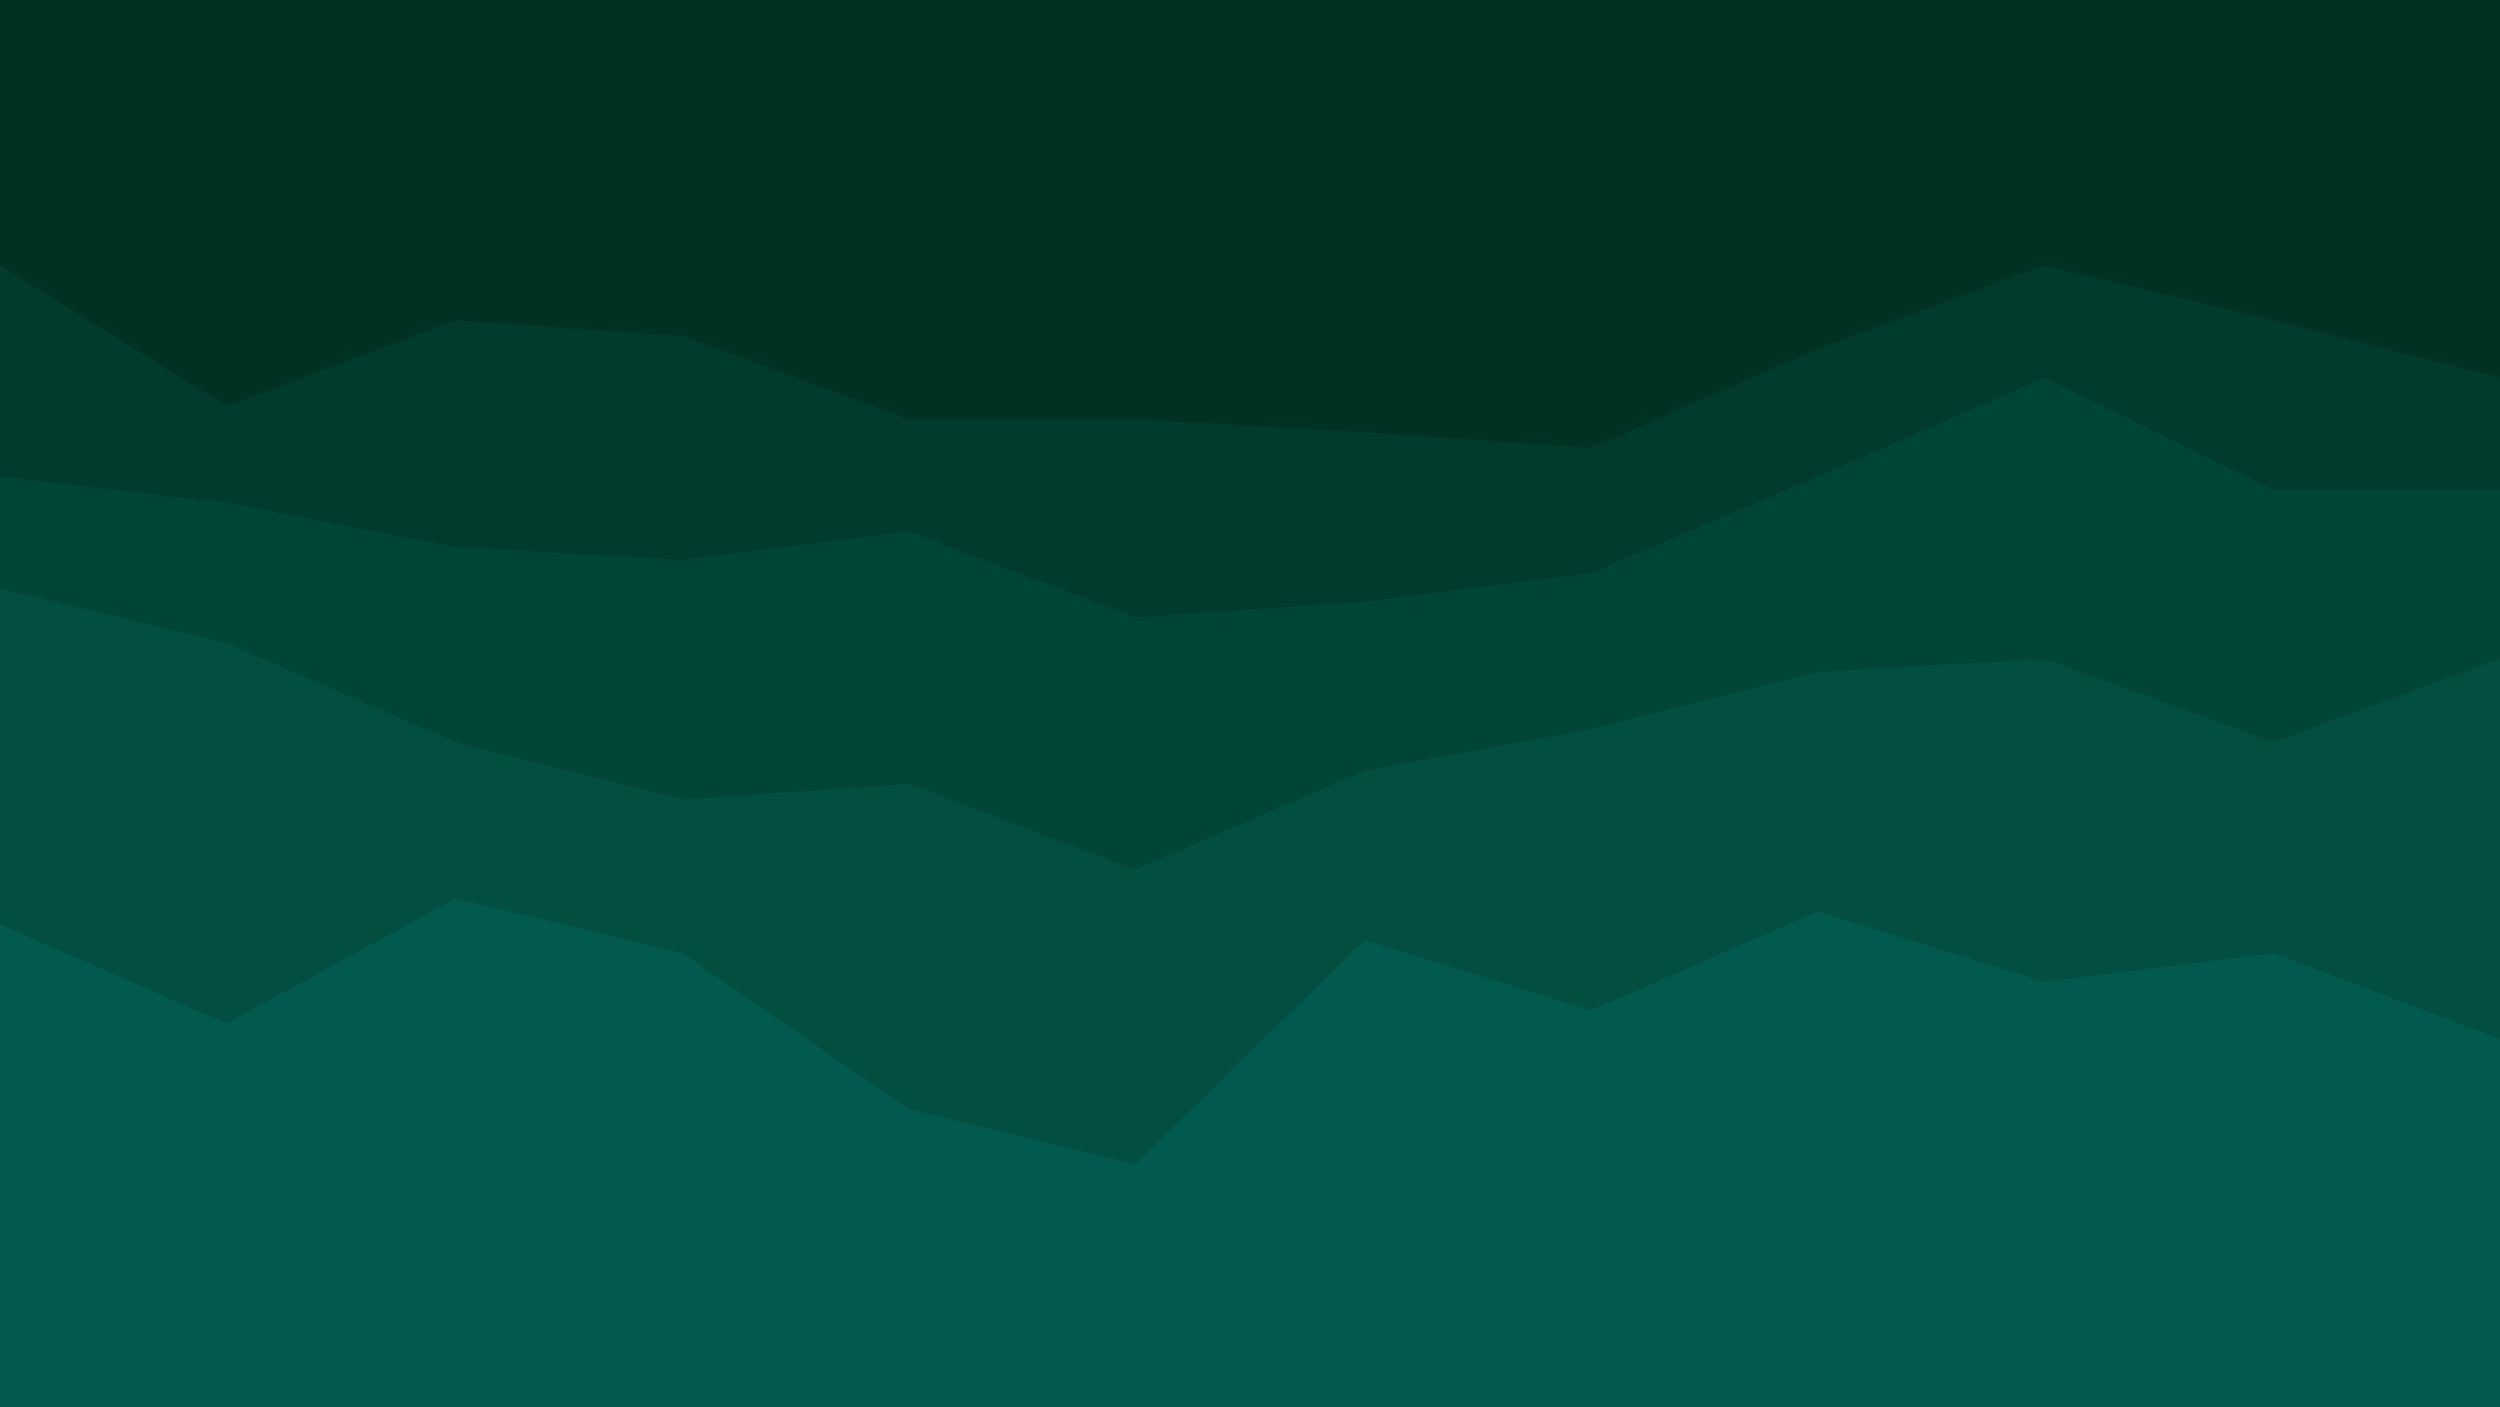
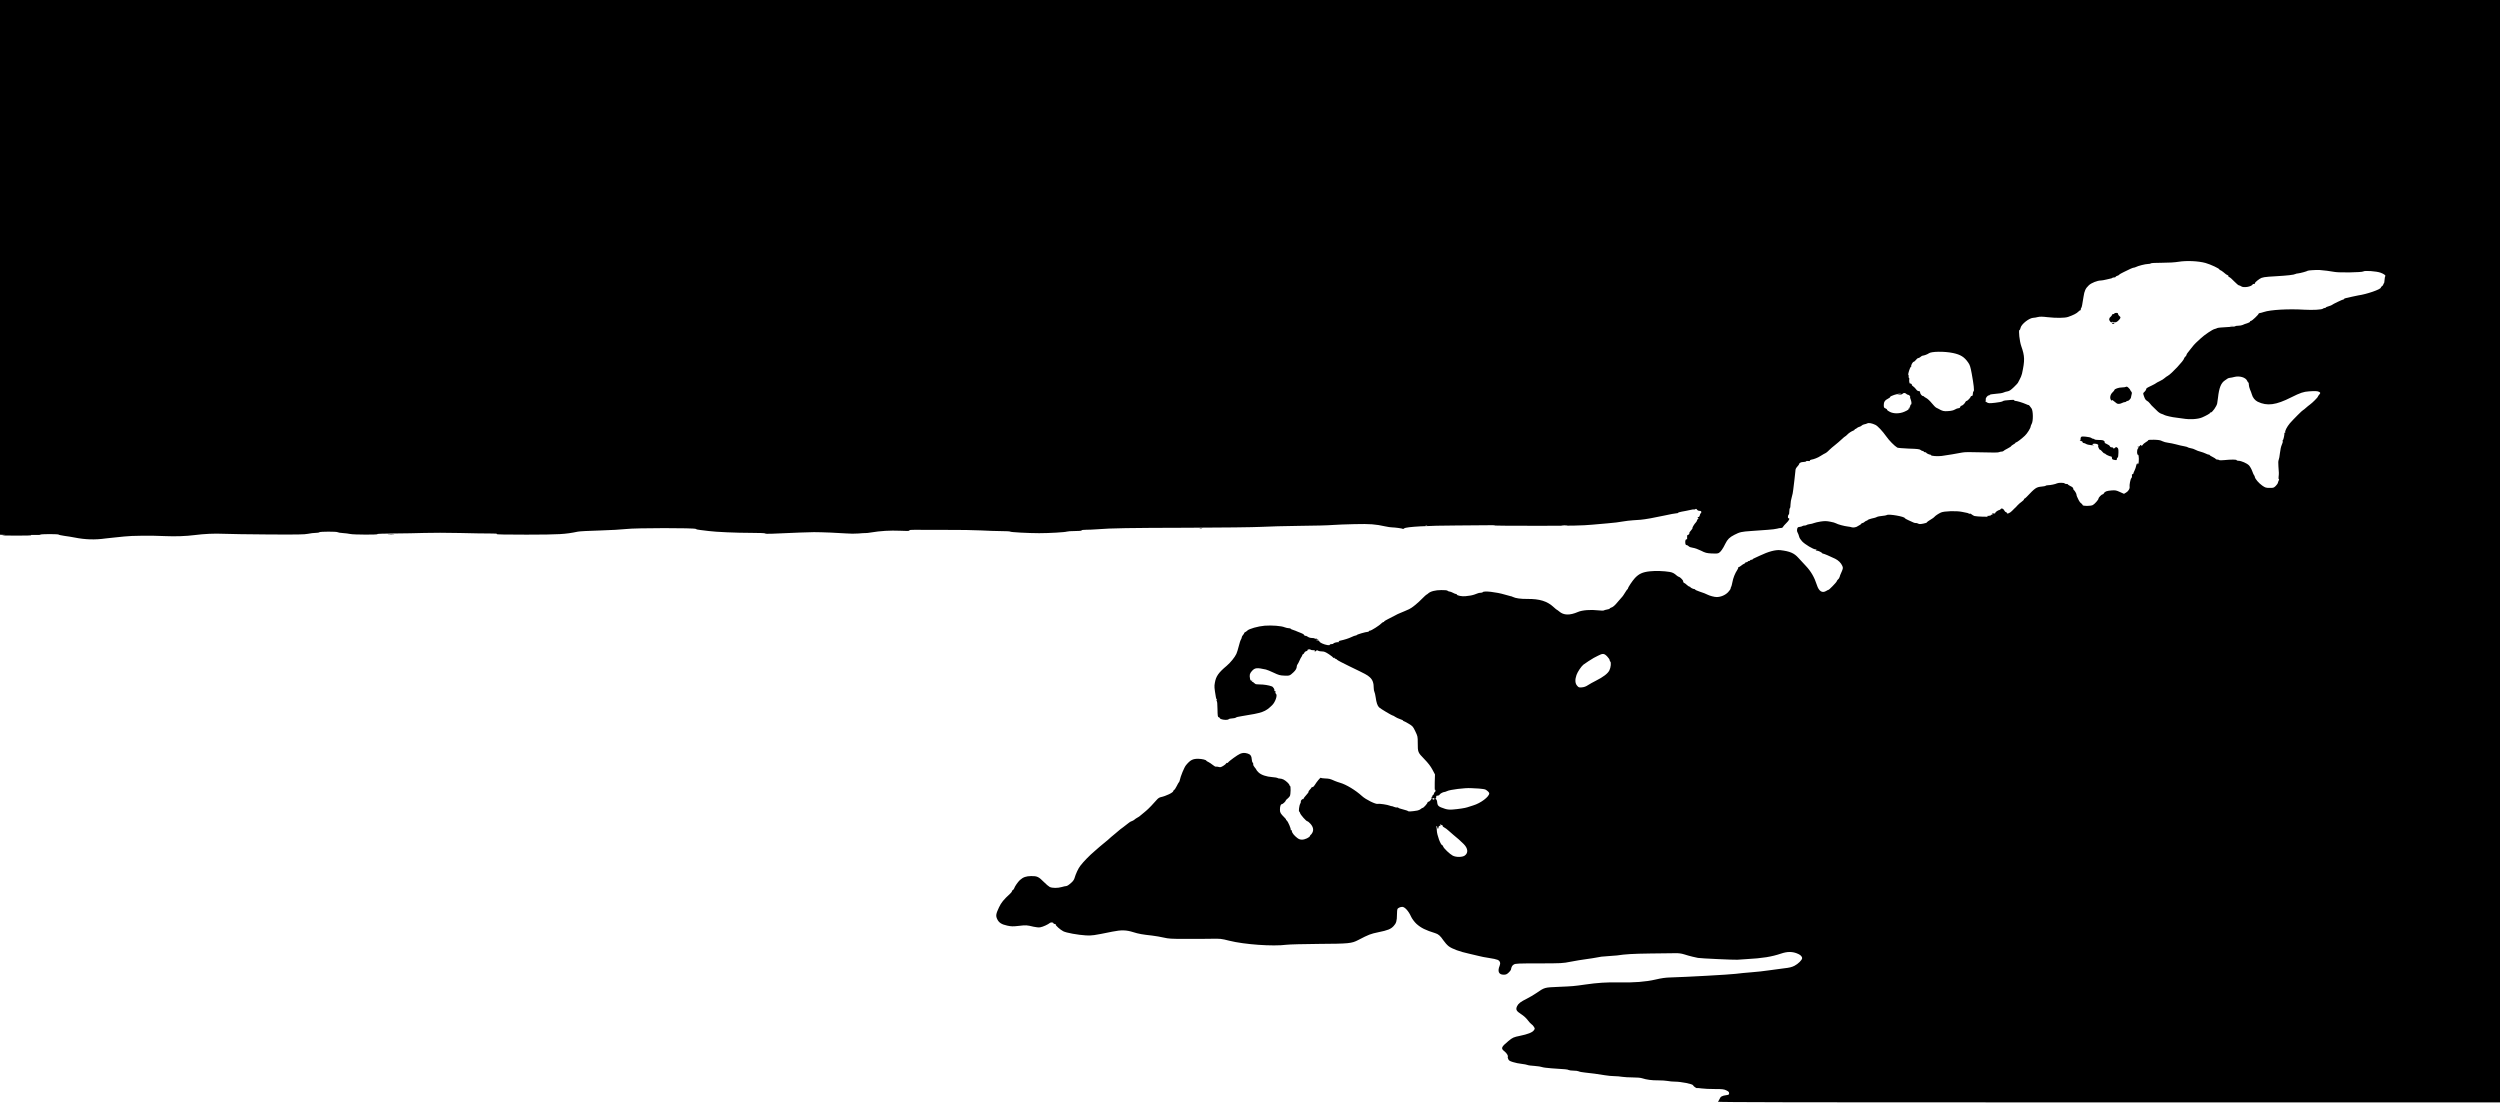
- <svg xmlns="http://www.w3.org/2000/svg" id="visual" viewBox="0 0 960 540" width="960" height="540" version="1.1">
-   <path d="M0 104L87 158L175 125L262 131L349 163L436 163L524 168L611 174L698 136L785 104L873 125L960 147L960 0L873 0L785 0L698 0L611 0L524 0L436 0L349 0L262 0L175 0L87 0L0 0Z" fill="#003223" />
-   <path d="M0 185L87 195L175 212L262 217L349 206L436 239L524 233L611 222L698 185L785 147L873 190L960 190L960 145L873 123L785 102L698 134L611 172L524 166L436 161L349 161L262 129L175 123L87 156L0 102Z" fill="#013b2d" />
-   <path d="M0 228L87 249L175 287L262 309L349 303L436 336L524 298L611 282L698 260L785 255L873 287L960 255L960 188L873 188L785 145L698 183L611 220L524 231L436 237L349 204L262 215L175 210L87 193L0 183Z" fill="#014537" />
-   <path d="M0 357L87 395L175 347L262 368L349 428L436 449L524 363L611 390L698 352L785 379L873 368L960 401L960 253L873 285L785 253L698 258L611 280L524 296L436 334L349 301L262 307L175 285L87 247L0 226Z" fill="#024f42" />
-   <path d="M0 541L87 541L175 541L262 541L349 541L436 541L524 541L611 541L698 541L785 541L873 541L960 541L960 399L873 366L785 377L698 350L611 388L524 361L436 447L349 426L262 366L175 345L87 393L0 355Z" fill="#02594e" />
+ <svg xmlns="http://www.w3.org/2000/svg" version="1.0" width="4091pt" height="1804pt" viewBox="0 0 4091 1804" preserveAspectRatio="xMidYMid meet">
+   <g transform="translate(0,1804) scale(0.1,-0.1)" fill="#000000" stroke="none">
+     <path d="M0 13665 l0 -4375 43 -2 42 -1 -45 -6 c-25 -3 79 -6 230 -6 151 0 259 3 240 7 -20 4 5 6 58 4 50 -2 92 0 92 5 0 5 68 9 150 9 83 0 150 -4 150 -8 0 -4 42 -14 93 -21 50 -6 126 -19 167 -27 176 -35 335 -40 510 -15 41 5 104 12 140 15 36 3 110 10 165 17 121 14 437 17 675 6 153 -7 339 -1 475 17 153 20 329 28 470 21 88 -4 420 -9 738 -11 482 -3 590 -1 648 11 39 8 94 15 124 15 30 0 57 5 60 10 8 13 287 13 300 1 6 -5 44 -12 85 -14 41 -3 95 -9 120 -15 52 -13 476 -14 445 -2 -11 5 111 9 270 10 160 1 385 5 500 9 116 4 377 4 580 -1 204 -5 426 -9 495 -8 88 0 121 -2 110 -10 -10 -6 144 -9 487 -9 540 1 632 6 838 49 28 6 190 15 360 19 171 5 364 16 430 24 150 19 1131 20 1143 1 4 -6 36 -14 72 -17 36 -4 99 -11 140 -17 111 -15 445 -30 698 -30 131 0 222 -4 222 -9 0 -6 44 -8 108 -5 375 17 627 26 692 26 126 0 416 -12 527 -21 59 -5 146 -6 201 -1 53 5 106 8 117 7 11 -1 52 3 90 10 147 25 315 35 470 28 117 -6 155 -5 155 4 0 9 25 12 83 11 45 -1 269 -1 497 -1 228 1 497 -3 596 -9 100 -6 247 -10 328 -11 80 0 146 -4 146 -8 0 -10 300 -26 475 -26 166 0 423 15 453 26 13 5 73 9 133 9 71 0 109 4 109 11 0 6 27 10 73 10 39 0 122 3 182 8 218 18 526 23 1485 25 579 2 1062 8 1190 14 118 7 406 14 640 17 234 2 475 8 535 14 61 5 223 11 360 14 257 6 342 -1 505 -37 40 -9 90 -16 110 -16 42 0 171 -17 178 -25 3 -3 12 1 21 9 30 26 390 46 851 47 184 1 407 3 495 4 88 2 147 0 131 -3 -16 -4 292 -7 685 -6 610 0 743 3 914 18 110 10 223 20 250 22 71 4 222 23 275 34 25 5 88 12 140 16 52 3 111 7 130 9 69 6 228 34 387 69 90 20 176 36 193 36 16 0 30 4 30 8 0 5 28 14 63 20 34 5 91 17 127 25 35 9 68 13 73 10 4 -2 14 0 21 6 9 7 16 5 26 -9 8 -12 26 -20 42 -20 21 0 28 -5 28 -20 0 -11 -4 -20 -9 -20 -5 0 -11 -13 -15 -30 -3 -18 -12 -30 -21 -30 -18 0 -21 -20 -2 -20 6 0 4 -5 -5 -11 -10 -5 -18 -17 -18 -24 0 -8 -8 -23 -18 -33 -25 -25 -63 -88 -56 -94 3 -3 -9 -20 -25 -39 -17 -18 -28 -35 -26 -39 6 -10 -13 -35 -27 -35 -9 0 -12 -12 -10 -39 3 -24 0 -36 -6 -32 -16 10 -28 -20 -24 -59 3 -25 9 -35 22 -35 9 0 25 -9 34 -19 10 -11 37 -21 69 -25 30 -4 86 -24 132 -47 71 -36 90 -41 173 -46 68 -4 99 -2 118 8 29 15 68 69 107 151 36 73 68 105 148 146 90 46 116 52 279 63 80 6 199 14 265 19 66 4 136 13 155 19 19 6 47 11 63 11 17 0 30 7 34 18 4 9 28 37 55 63 46 44 62 79 35 79 -9 0 -12 10 -9 30 2 17 8 30 13 30 5 0 9 22 9 49 0 28 5 53 10 56 6 3 10 31 10 61 0 30 9 83 20 117 11 34 22 91 25 127 3 36 12 110 20 165 7 55 14 117 15 138 0 28 8 46 30 70 16 18 30 36 30 40 0 20 32 37 69 37 22 0 43 5 47 11 3 6 19 9 35 5 20 -4 28 -2 26 7 -1 6 9 13 23 15 39 5 112 34 145 57 17 12 44 28 60 36 39 18 51 27 92 68 19 19 60 54 91 78 31 24 79 66 108 93 29 28 56 50 60 50 3 0 18 12 32 27 24 26 68 55 105 69 9 3 17 10 17 15 0 5 5 9 11 9 6 0 17 7 25 15 9 8 27 18 42 21 15 4 32 13 38 21 7 8 25 16 40 19 16 2 39 10 51 16 24 12 77 2 133 -25 36 -17 115 -101 176 -187 47 -68 136 -158 182 -185 9 -5 95 -12 189 -16 142 -4 176 -9 191 -22 10 -9 26 -17 35 -17 9 0 17 -4 17 -10 0 -5 9 -10 20 -10 11 0 20 -3 20 -7 0 -9 49 -33 67 -33 7 0 13 -4 13 -9 0 -13 109 -21 175 -12 86 12 260 40 330 55 45 9 125 10 323 4 174 -5 269 -5 282 2 10 5 30 10 44 10 14 0 28 5 31 10 4 6 33 24 66 40 32 17 59 34 59 39 0 4 16 16 35 27 19 10 35 22 35 26 0 5 4 8 10 8 13 0 94 61 145 110 39 36 95 127 95 152 0 7 8 27 17 43 26 46 24 209 -2 250 -20 31 -48 63 -49 56 -1 -2 -21 6 -46 17 -51 23 -149 52 -173 52 -10 0 -17 5 -17 11 0 6 -20 8 -57 4 -32 -4 -72 -7 -89 -8 -17 -1 -38 -8 -46 -15 -8 -6 -63 -17 -121 -23 -101 -11 -108 -10 -139 10 -18 11 -27 21 -20 21 9 0 11 7 7 21 -7 22 27 69 51 69 7 0 14 4 16 10 2 5 46 12 98 16 52 3 108 12 124 20 17 8 47 17 68 20 29 5 54 22 103 69 36 35 65 66 65 69 0 3 13 27 28 53 16 27 34 71 40 98 48 219 46 286 -12 451 -28 77 -48 264 -29 264 6 0 14 15 17 34 12 62 145 166 214 166 13 0 44 5 69 12 35 8 72 8 157 -2 144 -16 284 -15 339 4 84 29 143 59 168 87 15 15 30 25 33 22 3 -4 6 3 6 15 0 11 4 23 9 26 7 5 17 57 36 181 14 96 33 136 87 187 40 38 140 78 197 78 14 0 55 7 91 16 36 9 70 17 77 18 7 1 16 5 19 9 4 4 18 7 31 7 12 0 23 4 23 10 0 5 11 12 25 16 14 3 29 12 33 18 4 7 39 27 77 45 39 18 87 41 108 52 22 10 45 19 53 19 8 0 22 4 32 9 37 20 160 51 199 51 23 0 45 5 48 10 4 6 75 10 181 10 113 0 208 6 272 16 132 22 324 13 442 -19 86 -24 230 -92 230 -108 0 -5 5 -9 11 -9 6 0 28 -14 48 -30 51 -43 54 -45 74 -53 10 -4 16 -11 12 -16 -3 -5 4 -13 16 -16 12 -4 48 -36 81 -71 34 -35 68 -64 77 -64 9 0 25 -7 35 -15 38 -29 167 -8 189 31 4 7 15 10 24 7 10 -4 14 -2 10 4 -7 10 25 42 79 79 40 27 73 33 274 44 178 10 291 23 312 36 7 5 27 9 43 10 35 3 145 33 160 44 9 6 132 14 190 12 53 -3 197 -21 250 -32 70 -14 448 -8 468 8 22 18 215 4 282 -20 57 -21 91 -47 77 -58 -4 -3 -9 -30 -11 -60 -1 -30 -7 -56 -12 -58 -5 -2 -9 -10 -9 -18 0 -7 -9 -19 -20 -26 -11 -7 -20 -18 -20 -24 0 -29 -232 -109 -370 -128 -19 -3 -64 -12 -100 -21 -36 -9 -80 -19 -97 -22 -18 -3 -33 -9 -33 -14 0 -5 -5 -9 -12 -9 -14 0 -181 -80 -188 -90 -3 -4 -26 -13 -52 -21 -27 -7 -48 -17 -48 -21 0 -4 -8 -8 -18 -8 -10 0 -22 -4 -28 -10 -18 -18 -163 -26 -307 -18 -255 16 -555 -1 -660 -37 -27 -9 -57 -17 -68 -18 -10 -1 -19 -5 -19 -10 0 -15 -107 -117 -123 -117 -9 0 -17 -6 -17 -13 0 -7 -21 -19 -47 -27 -26 -7 -59 -19 -73 -27 -14 -7 -46 -13 -72 -13 -25 0 -48 -4 -50 -9 -1 -4 -64 -11 -139 -14 -75 -3 -145 -10 -155 -15 -10 -6 -30 -13 -44 -16 -36 -8 -167 -96 -227 -153 -28 -28 -64 -61 -80 -74 -15 -13 -48 -51 -73 -84 -25 -33 -53 -69 -62 -79 -10 -11 -18 -26 -18 -33 0 -7 -9 -21 -20 -30 -11 -10 -20 -23 -20 -29 0 -31 -210 -255 -266 -284 -16 -8 -39 -25 -52 -37 -12 -13 -48 -35 -80 -50 -31 -14 -59 -30 -62 -34 -3 -4 -32 -20 -65 -36 -88 -42 -95 -46 -95 -63 0 -8 -12 -26 -25 -39 -30 -28 -29 -23 -7 -86 12 -34 26 -54 44 -63 15 -7 37 -27 50 -45 12 -18 36 -43 52 -57 16 -14 45 -42 64 -62 19 -21 51 -43 71 -49 20 -6 41 -15 46 -19 16 -11 136 -39 195 -44 30 -3 80 -10 110 -15 112 -19 244 -12 315 18 63 27 133 66 129 73 -3 4 3 8 13 8 24 0 96 101 105 148 4 20 10 62 13 92 18 165 50 245 116 287 19 13 39 26 44 30 6 5 24 9 40 11 17 2 46 7 65 13 86 23 187 -6 212 -61 7 -17 16 -30 20 -30 5 0 8 -16 8 -35 0 -19 9 -54 19 -78 11 -23 24 -59 30 -80 13 -52 52 -100 96 -121 155 -74 299 -55 551 73 146 73 198 91 289 97 105 7 138 5 163 -8 27 -14 27 -19 2 -48 -11 -13 -20 -26 -20 -30 0 -12 -91 -103 -128 -129 -19 -13 -50 -39 -70 -57 -21 -19 -40 -34 -43 -34 -10 0 -159 -150 -217 -216 -49 -58 -88 -135 -75 -148 4 -3 1 -6 -5 -6 -7 0 -11 -3 -10 -7 4 -20 -16 -113 -24 -113 -5 0 -7 -8 -4 -18 4 -10 -3 -37 -15 -61 -12 -25 -24 -80 -30 -134 -5 -51 -15 -102 -21 -114 -7 -14 -8 -51 -4 -105 9 -101 9 -122 3 -170 -3 -21 -1 -38 4 -38 6 0 5 -9 -1 -21 -6 -11 -13 -29 -15 -41 -2 -11 -19 -34 -37 -52 -30 -29 -38 -31 -99 -30 -59 0 -71 4 -120 38 -57 40 -115 108 -121 141 -1 11 -7 23 -11 26 -5 3 -19 34 -31 68 -12 34 -36 76 -53 95 -34 35 -127 76 -174 76 -16 0 -29 5 -29 10 0 12 -93 12 -200 1 -41 -5 -79 -4 -84 0 -6 5 -20 9 -33 9 -13 0 -23 4 -23 8 0 4 -22 19 -50 33 -27 13 -50 27 -50 32 0 4 -7 7 -15 7 -9 0 -32 8 -53 19 -20 10 -58 23 -84 30 -26 6 -64 20 -83 31 -19 11 -54 23 -78 26 -23 4 -44 11 -47 15 -3 4 -30 12 -60 17 -30 5 -89 18 -130 30 -41 11 -100 23 -132 27 -31 3 -73 15 -95 26 -29 16 -60 21 -135 23 -58 1 -96 -2 -95 -8 1 -5 -15 -19 -36 -30 -20 -12 -45 -32 -53 -45 -13 -18 -18 -20 -25 -10 -8 11 -11 11 -20 -3 -5 -10 -20 -19 -32 -19 -18 -1 -19 -2 -4 -6 17 -4 17 -6 2 -23 -20 -22 -18 -107 2 -102 16 3 18 -125 3 -148 -8 -13 -10 -13 -10 0 0 25 -20 -4 -25 -36 -2 -16 -13 -48 -24 -71 -12 -23 -21 -47 -21 -53 0 -5 -6 -10 -14 -10 -9 0 -12 -8 -9 -25 3 -14 -1 -31 -10 -40 -15 -14 -34 -114 -28 -144 5 -27 -22 -71 -57 -91 l-35 -21 -67 30 c-59 27 -74 30 -132 26 -80 -6 -113 -17 -128 -45 -6 -11 -16 -20 -23 -20 -17 0 -67 -52 -67 -69 0 -18 -64 -91 -94 -106 -34 -18 -166 -18 -166 0 0 7 -11 20 -24 29 -14 9 -32 33 -41 53 -9 21 -21 46 -26 55 -5 10 -9 25 -9 33 0 16 -28 65 -43 76 -5 3 -9 10 -9 15 -1 22 -12 33 -48 50 -22 11 -40 22 -40 27 0 4 -11 7 -24 7 -14 0 -28 4 -31 10 -8 12 -99 13 -123 1 -27 -14 -109 -31 -147 -31 -18 0 -36 -4 -39 -9 -3 -4 -32 -11 -64 -13 -90 -9 -106 -19 -248 -169 -15 -16 -31 -29 -36 -29 -4 0 -8 -6 -8 -12 0 -7 -17 -24 -37 -38 -21 -14 -51 -41 -68 -59 -16 -19 -38 -42 -49 -50 -10 -9 -30 -28 -43 -43 -32 -34 -83 -54 -83 -32 0 7 -7 14 -14 14 -8 0 -21 12 -28 27 -14 30 -46 42 -59 22 -4 -7 -14 -14 -22 -15 -23 -3 -67 -35 -67 -49 0 -8 -9 -10 -27 -7 -21 4 -25 2 -20 -11 4 -11 2 -14 -9 -10 -7 3 -14 0 -14 -6 0 -6 -17 -11 -37 -12 -35 -1 -36 -2 -13 -10 30 -10 -183 -3 -220 7 -13 4 -33 16 -44 25 -10 10 -23 16 -28 13 -4 -3 -14 -2 -20 2 -7 5 -19 9 -28 11 -8 1 -46 9 -84 17 -92 19 -293 13 -345 -11 -42 -20 -92 -53 -106 -71 -6 -7 -20 -18 -31 -25 -58 -35 -94 -60 -94 -67 0 -4 -27 -13 -60 -19 -47 -9 -64 -9 -82 1 -13 7 -29 11 -37 9 -8 -1 -24 2 -35 7 -12 6 -49 23 -84 38 -34 15 -62 31 -62 35 0 26 -266 72 -293 51 -7 -5 -43 -12 -81 -15 -37 -4 -73 -10 -80 -15 -6 -5 -24 -12 -41 -16 -66 -14 -115 -31 -115 -38 0 -4 -6 -8 -13 -8 -7 0 -23 -9 -35 -20 -12 -11 -28 -20 -37 -20 -8 0 -15 -4 -15 -8 0 -5 -12 -15 -27 -23 -16 -8 -30 -16 -33 -19 -16 -16 -74 -28 -96 -19 -14 5 -44 11 -67 13 -57 6 -167 36 -192 52 -12 8 -54 20 -95 27 -61 12 -90 12 -155 3 -44 -7 -93 -18 -110 -25 -16 -7 -49 -16 -73 -18 -23 -3 -45 -10 -48 -14 -3 -5 -18 -9 -33 -9 -15 0 -31 -4 -37 -9 -5 -5 -24 -11 -43 -13 -28 -2 -36 -8 -42 -32 -4 -15 -4 -36 0 -45 16 -30 29 -66 35 -91 3 -14 24 -45 46 -69 46 -49 182 -131 220 -131 20 0 22 -2 10 -10 -12 -8 -10 -10 8 -10 24 0 84 -29 90 -42 2 -5 9 -8 16 -8 13 0 109 -41 196 -83 53 -26 97 -69 117 -116 13 -30 13 -39 -3 -80 -9 -25 -20 -50 -24 -56 -4 -5 -10 -23 -14 -40 -4 -16 -16 -37 -27 -45 -11 -9 -21 -24 -23 -33 -2 -15 -136 -152 -136 -139 0 2 -15 -6 -34 -17 -67 -42 -122 -7 -155 97 -40 125 -96 222 -178 309 -43 46 -100 107 -126 136 -68 76 -139 106 -291 124 -81 9 -196 -22 -341 -91 -27 -14 -65 -30 -82 -38 -18 -7 -33 -16 -33 -20 0 -5 -9 -8 -20 -8 -11 0 -20 -4 -20 -10 0 -5 -9 -10 -20 -10 -11 0 -20 -4 -20 -10 0 -5 -9 -10 -20 -10 -11 0 -20 -4 -20 -9 0 -5 -8 -12 -19 -16 -10 -3 -31 -17 -47 -30 -16 -14 -35 -25 -42 -25 -7 0 -11 -4 -8 -8 3 -5 -4 -21 -15 -38 -37 -55 -68 -133 -80 -201 -7 -37 -16 -72 -21 -78 -4 -5 -8 -16 -8 -25 0 -9 -19 -37 -42 -61 -46 -48 -119 -79 -187 -79 -36 0 -112 20 -147 38 -33 17 -67 30 -137 53 -37 13 -67 26 -67 31 0 4 -6 8 -13 8 -18 0 -67 24 -67 33 0 4 -6 7 -14 7 -7 0 -27 14 -44 30 -18 17 -36 30 -41 30 -9 0 -18 17 -19 33 0 14 -54 67 -67 67 -7 0 -23 10 -36 21 -44 39 -70 52 -117 60 -95 16 -230 20 -325 10 -118 -13 -178 -41 -243 -110 -41 -44 -114 -154 -114 -171 0 -5 -4 -10 -8 -12 -4 -1 -23 -28 -41 -58 -19 -30 -36 -57 -40 -60 -3 -3 -31 -34 -61 -70 -73 -87 -92 -103 -132 -116 -10 -4 -18 -10 -18 -14 0 -4 -19 -10 -42 -14 -23 -4 -47 -11 -53 -15 -5 -5 -46 -4 -90 1 -124 15 -264 4 -333 -26 -134 -58 -234 -56 -307 8 -16 14 -33 26 -36 26 -3 0 -28 20 -54 44 -105 98 -228 137 -433 135 -109 -1 -192 11 -236 33 -10 6 -28 12 -40 13 -11 2 -52 13 -91 25 -140 42 -345 65 -360 40 -3 -5 -19 -10 -36 -10 -16 0 -37 -4 -47 -9 -26 -13 -94 -34 -122 -37 -14 -2 -49 -6 -78 -10 -53 -7 -142 10 -142 27 0 5 -7 9 -15 9 -8 0 -30 9 -50 20 -20 11 -44 20 -55 20 -10 0 -25 6 -32 13 -9 8 -43 12 -103 11 -97 0 -177 -21 -214 -55 -11 -10 -23 -19 -27 -19 -4 0 -34 -28 -67 -61 -74 -77 -172 -157 -217 -177 -19 -8 -53 -23 -75 -33 -22 -10 -56 -24 -74 -31 -19 -7 -58 -25 -85 -41 -28 -15 -79 -41 -113 -58 -35 -17 -63 -35 -63 -40 0 -5 -6 -9 -13 -9 -8 0 -22 -10 -33 -22 -28 -31 -164 -118 -185 -118 -11 0 -19 -4 -19 -10 0 -5 -9 -10 -21 -10 -29 0 -173 -42 -177 -52 -2 -4 -11 -8 -20 -8 -9 0 -39 -11 -67 -25 -46 -22 -114 -44 -189 -60 -23 -5 -27 -8 -15 -16 11 -7 10 -9 -6 -7 -29 2 -85 -13 -85 -23 0 -5 -13 -9 -30 -9 -16 0 -30 -5 -30 -11 0 -8 -13 -9 -39 -5 -58 9 -131 43 -131 61 0 9 -10 15 -27 16 l-28 1 25 8 c24 8 24 8 -7 9 -17 1 -35 6 -38 11 -3 6 -24 10 -47 10 -24 0 -51 8 -69 21 -16 11 -33 18 -38 14 -6 -3 -15 3 -20 14 -6 11 -28 25 -48 31 -21 7 -49 18 -63 25 -14 7 -44 19 -67 26 -24 7 -43 16 -43 21 0 4 -14 8 -30 8 -17 0 -47 7 -68 15 -52 23 -210 35 -327 26 -107 -9 -258 -51 -285 -81 -8 -9 -23 -19 -32 -23 -10 -3 -18 -11 -18 -17 0 -6 -9 -20 -20 -32 -11 -12 -20 -29 -20 -38 0 -8 -6 -24 -13 -35 -8 -11 -24 -60 -36 -110 -12 -49 -30 -106 -39 -125 -26 -56 -95 -141 -158 -195 -135 -113 -176 -172 -194 -278 -11 -61 -10 -76 17 -237 3 -19 11 -38 17 -42 7 -5 6 -8 -4 -8 -12 0 -12 -2 -2 -9 10 -6 14 -41 15 -135 2 -111 4 -127 19 -132 10 -3 18 -9 18 -13 0 -26 124 -43 147 -20 7 7 31 12 55 13 24 1 50 6 58 11 19 12 23 13 100 26 345 55 383 69 496 178 53 50 93 168 64 186 -6 4 -8 11 -5 16 4 5 0 9 -7 9 -9 0 -9 3 2 10 13 8 12 10 -4 10 -11 0 -17 3 -13 6 12 13 -16 63 -41 72 -49 19 -132 32 -202 32 -40 0 -70 4 -70 10 0 6 -7 10 -16 10 -8 0 -12 4 -9 10 3 6 -4 10 -17 10 -18 0 -20 2 -8 10 12 8 11 10 -6 10 -16 0 -23 8 -28 31 -12 62 -7 86 29 127 50 56 80 59 230 26 17 -3 73 -27 125 -51 84 -40 105 -46 176 -49 85 -4 90 -2 152 56 34 32 52 64 52 92 0 12 6 29 13 37 7 9 22 36 32 61 10 25 25 52 32 61 7 8 13 21 13 28 0 6 7 14 15 17 8 3 17 14 20 24 3 10 17 21 31 24 14 4 22 10 20 15 -8 13 37 22 48 11 6 -6 25 -10 44 -10 28 0 33 -3 28 -17 -6 -14 -4 -14 14 2 17 16 24 17 40 7 11 -7 39 -12 63 -12 35 0 57 -9 115 -47 39 -26 69 -50 66 -55 -3 -4 2 -5 10 -2 9 3 16 1 16 -5 0 -6 6 -11 14 -11 7 0 20 -7 27 -17 8 -9 97 -56 199 -105 283 -137 289 -140 335 -180 46 -41 65 -93 65 -179 0 -22 5 -49 11 -61 6 -11 15 -50 20 -86 13 -94 29 -139 56 -167 24 -23 211 -135 227 -135 4 0 21 -9 36 -20 16 -11 51 -28 79 -37 28 -9 51 -20 51 -25 0 -4 4 -8 10 -8 5 0 41 -19 80 -42 67 -40 72 -46 110 -125 39 -81 40 -87 40 -187 0 -156 1 -158 106 -266 66 -68 104 -118 134 -174 l42 -79 -4 -133 c-2 -73 0 -128 4 -121 5 8 8 4 8 -10 0 -13 -4 -23 -9 -23 -5 0 -12 -11 -15 -25 -4 -14 -11 -25 -16 -25 -6 0 -10 -7 -10 -15 0 -8 -4 -15 -10 -15 -5 0 -7 -7 -3 -16 6 -17 -33 -64 -54 -64 -7 0 -13 -6 -13 -12 -1 -17 -65 -88 -79 -88 -7 0 -21 -9 -32 -19 -11 -10 -37 -22 -57 -25 -87 -15 -145 -18 -151 -9 -3 5 -41 18 -83 28 -43 10 -78 23 -78 28 0 5 -7 7 -15 3 -8 -3 -30 1 -50 9 -19 9 -38 14 -42 13 -5 0 -19 3 -33 9 -36 15 -169 35 -190 28 -34 -11 -199 70 -262 128 -105 96 -260 190 -360 218 -23 6 -61 20 -83 29 -86 38 -89 38 -168 42 -32 1 -61 6 -64 10 -5 9 -68 -67 -99 -119 -10 -18 -26 -33 -36 -33 -10 0 -18 -4 -18 -9 0 -4 -12 -20 -27 -35 -14 -14 -23 -29 -20 -33 4 -3 -13 -28 -38 -54 -25 -27 -45 -54 -45 -60 0 -7 -3 -10 -6 -6 -9 9 -43 -25 -37 -39 2 -7 -2 -23 -10 -36 -16 -25 -29 -128 -17 -128 4 0 11 -11 14 -24 7 -29 102 -136 121 -136 7 0 29 -18 48 -39 46 -51 57 -102 32 -148 -10 -18 -21 -33 -25 -33 -4 0 -10 -8 -12 -17 -7 -27 -84 -63 -132 -63 -31 0 -52 8 -78 28 -50 38 -88 86 -88 112 0 12 -4 18 -11 15 -6 -4 -9 -1 -7 6 4 21 -43 132 -65 151 -11 10 -17 18 -13 18 4 0 -7 15 -26 33 -64 64 -73 80 -73 127 0 55 12 90 30 90 15 0 65 46 65 60 0 5 12 18 28 30 15 12 32 31 39 43 15 27 17 167 3 167 -5 0 -10 6 -10 13 0 17 -57 71 -97 91 -18 9 -45 16 -62 16 -16 0 -32 4 -35 9 -3 4 -40 11 -83 14 -101 7 -186 36 -229 78 -19 18 -34 37 -34 41 0 5 -12 22 -27 39 -16 18 -27 40 -25 51 2 12 -2 24 -8 28 -7 4 -14 25 -15 46 -4 61 -21 88 -65 102 -52 16 -83 15 -127 -3 -41 -17 -183 -120 -196 -142 -5 -7 -12 -11 -18 -8 -5 4 -12 -1 -15 -9 -3 -8 -25 -26 -49 -40 -35 -21 -48 -24 -74 -16 -18 5 -38 7 -44 4 -7 -2 -31 11 -52 29 -22 18 -55 40 -72 48 -18 8 -33 17 -33 21 0 13 -71 30 -128 31 -92 2 -133 -19 -203 -103 -30 -35 -91 -184 -105 -254 -2 -11 -7 -22 -11 -25 -5 -3 -21 -32 -37 -64 -16 -33 -35 -61 -43 -64 -7 -3 -13 -10 -13 -17 0 -25 -117 -82 -207 -101 -19 -4 -44 -20 -59 -38 -47 -56 -148 -161 -179 -185 -17 -13 -46 -38 -66 -55 -36 -33 -63 -52 -89 -64 -8 -4 -24 -15 -35 -25 -11 -10 -31 -21 -45 -25 -14 -3 -38 -18 -55 -33 -16 -14 -55 -44 -85 -66 -30 -21 -62 -46 -70 -54 -9 -8 -35 -31 -59 -50 -59 -48 -80 -66 -121 -104 -19 -17 -55 -47 -80 -66 -25 -19 -52 -42 -60 -50 -8 -8 -44 -40 -80 -70 -81 -68 -179 -169 -231 -237 -34 -43 -74 -129 -97 -207 -5 -19 -26 -49 -47 -67 -45 -41 -73 -59 -90 -59 -11 0 -42 -7 -69 -15 -66 -20 -159 -19 -199 1 -18 10 -60 45 -94 80 -86 87 -111 99 -208 98 -85 -1 -132 -18 -186 -66 -30 -28 -84 -104 -93 -135 -4 -11 -13 -24 -21 -27 -8 -3 -15 -12 -15 -19 0 -8 -14 -27 -32 -43 -104 -95 -143 -143 -180 -221 -51 -108 -56 -140 -29 -195 27 -57 71 -85 164 -105 67 -14 90 -15 189 -4 118 14 129 13 242 -14 44 -10 84 -14 110 -9 42 7 127 46 158 72 17 14 58 8 58 -9 0 -5 9 -9 21 -9 11 0 18 -4 15 -9 -8 -12 74 -85 123 -110 49 -26 240 -60 371 -68 98 -5 120 -2 435 62 144 29 226 27 340 -9 85 -27 151 -39 310 -56 55 -7 141 -21 190 -33 78 -18 123 -21 345 -21 140 -1 330 0 421 2 162 3 170 2 305 -32 247 -62 714 -95 935 -66 47 6 283 12 529 14 495 3 537 7 645 63 177 92 202 101 330 128 154 31 204 51 250 101 43 45 55 86 55 189 0 44 4 85 8 91 12 18 49 34 79 34 41 0 104 -70 143 -158 14 -33 59 -93 89 -120 75 -67 150 -104 306 -152 53 -16 84 -43 134 -117 23 -34 62 -78 87 -97 56 -43 184 -90 329 -121 61 -13 135 -31 165 -39 30 -9 105 -23 165 -32 61 -8 125 -23 143 -31 39 -18 50 -54 32 -97 -38 -92 -14 -146 66 -146 36 0 51 6 80 33 19 17 36 39 38 47 10 52 22 72 50 88 28 15 71 17 411 17 372 1 383 1 520 28 77 15 192 34 255 42 63 8 135 20 160 25 66 14 94 18 210 25 58 4 116 8 130 10 139 21 254 28 545 32 187 2 374 5 415 5 51 1 95 -5 140 -19 36 -12 97 -29 135 -38 39 -8 79 -18 90 -20 30 -8 605 -34 645 -30 19 2 87 6 150 10 262 14 409 38 567 91 98 33 176 34 255 4 57 -21 88 -49 88 -80 0 -29 -66 -94 -125 -124 -45 -23 -84 -32 -174 -42 -64 -8 -174 -22 -246 -33 -71 -11 -197 -25 -280 -31 -82 -6 -202 -18 -265 -26 -106 -13 -808 -52 -1065 -59 -81 -2 -145 -11 -243 -34 -156 -37 -358 -53 -607 -47 -188 4 -345 -6 -545 -35 -189 -27 -199 -28 -440 -38 -230 -10 -221 -7 -364 -105 -38 -26 -106 -66 -150 -88 -104 -52 -139 -79 -160 -122 -26 -55 -14 -81 65 -131 42 -27 84 -65 110 -100 23 -31 51 -61 61 -66 11 -6 28 -24 38 -41 19 -31 19 -32 -1 -59 -24 -34 -99 -63 -225 -89 -104 -21 -123 -29 -190 -85 -120 -100 -128 -121 -64 -170 36 -28 65 -76 53 -89 -3 -3 0 -19 7 -35 10 -25 23 -34 78 -51 37 -12 101 -25 142 -29 42 -5 85 -13 95 -18 11 -6 64 -13 118 -16 53 -4 107 -12 119 -18 12 -6 83 -16 157 -21 239 -15 261 -17 281 -28 10 -5 46 -10 80 -10 34 0 71 -5 83 -11 12 -7 57 -16 102 -20 100 -10 214 -25 326 -44 47 -8 117 -15 155 -15 38 0 96 -5 129 -11 33 -5 111 -10 173 -10 71 0 128 -5 155 -14 71 -23 158 -35 262 -34 55 0 124 -4 154 -10 29 -6 83 -11 119 -11 98 0 290 -38 297 -59 5 -17 59 -54 66 -46 3 2 36 -1 74 -6 39 -6 135 -10 215 -10 129 0 150 -3 190 -22 36 -17 45 -27 45 -47 0 -22 -5 -26 -45 -31 -69 -9 -96 -24 -110 -61 -7 -18 -20 -39 -28 -46 -13 -10 1264 -12 6391 -12 l6407 0 0 9020 0 9020 -20455 0 -20455 0 0 -4375z m31960 -1402 c123 -26 185 -65 247 -155 28 -39 37 -68 58 -180 33 -181 44 -281 32 -290 -9 -5 -13 -23 -16 -65 -1 -7 -8 -13 -16 -13 -8 0 -15 -4 -15 -8 0 -15 -53 -72 -67 -72 -7 0 -17 -8 -20 -17 -9 -24 -51 -63 -67 -63 -8 0 -16 -9 -19 -20 -3 -13 -14 -20 -29 -20 -12 0 -38 -9 -57 -21 -23 -14 -59 -23 -109 -26 -74 -6 -97 0 -162 38 -8 5 -24 13 -36 18 -11 5 -44 38 -73 74 -29 36 -69 73 -89 83 -20 11 -38 22 -40 27 -2 4 -9 7 -16 7 -17 0 -46 37 -46 60 0 14 -7 20 -22 20 -14 0 -31 11 -42 28 -11 16 -32 37 -47 48 -15 10 -26 21 -23 25 5 9 -21 30 -29 23 -9 -9 -20 43 -14 66 3 11 1 23 -5 26 -5 3 -8 15 -5 25 3 11 2 19 -3 19 -4 0 -5 15 -1 33 12 52 34 107 44 107 4 0 6 4 3 8 -8 13 25 72 40 72 7 0 23 14 36 30 12 17 29 30 38 30 9 0 26 9 38 20 12 11 27 20 34 20 21 0 84 24 101 38 38 32 256 35 397 5z m-766 -668 c8 -8 21 -15 29 -15 17 0 43 -28 34 -36 -3 -3 1 -21 9 -39 16 -40 18 -85 4 -85 -5 0 -10 -9 -10 -20 0 -11 -6 -20 -12 -20 -9 0 -8 -4 2 -10 13 -8 12 -10 -4 -10 -11 0 -17 -3 -13 -6 10 -10 -15 -28 -71 -52 -76 -33 -172 -34 -234 -3 -27 12 -48 29 -48 36 0 7 -12 17 -26 22 -23 8 -27 15 -28 53 -1 51 19 82 71 107 18 8 33 20 33 27 0 15 121 56 162 54 29 -1 28 -2 -12 -8 l-45 -7 42 -1 c26 -1 47 4 55 13 17 19 43 19 62 0z m-7841 -2152 c-7 -2 -19 -2 -25 0 -7 3 -2 5 12 5 14 0 19 -2 13 -5z m2290 0 c-24 -2 -62 -2 -85 0 -24 2 -5 4 42 4 47 0 66 -2 43 -4z m657 -2145 c22 -23 40 -50 40 -59 0 -10 5 -21 10 -24 18 -11 10 -98 -14 -145 -26 -52 -99 -108 -222 -170 -44 -22 -102 -54 -129 -72 -33 -22 -63 -33 -99 -36 -47 -4 -53 -2 -78 27 -34 38 -37 100 -10 176 19 53 76 138 112 168 22 18 143 97 170 111 8 4 40 20 70 36 77 41 101 39 150 -12z m-2098 -2162 c48 -3 97 -11 109 -18 32 -19 59 -46 59 -60 0 -56 -141 -162 -263 -198 -40 -12 -83 -26 -97 -31 -33 -12 -146 -29 -237 -36 -53 -4 -86 -1 -125 11 -114 37 -125 47 -131 119 -1 15 -9 32 -17 37 -11 7 -12 12 -3 21 6 6 9 18 6 25 -4 10 3 14 21 14 15 0 29 7 32 15 6 16 59 45 81 45 8 0 27 7 44 15 44 23 293 54 389 48 25 -1 84 -5 132 -7z m-728 -165 c3 -5 0 -11 -8 -14 -15 -6 -26 1 -26 15 0 11 27 10 34 -1z m126 -436 c15 -9 19 -15 10 -15 -8 0 1 -9 21 -19 20 -10 51 -33 70 -51 19 -18 54 -49 79 -69 66 -53 119 -100 172 -153 70 -70 78 -145 18 -188 -40 -29 -142 -30 -197 -2 -48 25 -148 120 -157 150 -4 12 -11 22 -15 22 -26 0 -88 168 -89 243 -1 26 -4 52 -7 57 -4 6 -1 10 4 10 6 0 11 -9 11 -20 0 -11 5 -20 10 -20 6 0 10 9 10 21 0 13 8 23 21 26 16 4 17 8 7 14 -22 15 6 9 32 -6z" />
+     <path d="M34600 12910 c0 -5 -9 -10 -20 -10 -11 0 -20 -6 -20 -14 0 -7 -9 -20 -19 -27 -30 -22 -34 -53 -11 -80 14 -16 23 -20 26 -12 4 8 13 9 30 3 30 -12 52 -4 87 32 32 33 34 49 7 68 -11 8 -20 22 -20 32 0 13 -8 18 -30 18 -16 0 -30 -4 -30 -10z" />
+     <path d="M34560 12750 c0 -5 9 -10 20 -10 11 0 20 5 20 10 0 6 -9 10 -20 10 -11 0 -20 -4 -20 -10z" />
+     <path d="M36498 12703 c12 -2 32 -2 45 0 12 2 2 4 -23 4 -25 0 -35 -2 -22 -4z" />
+     <path d="M34790 11710 c-8 -5 -38 -10 -67 -10 -52 0 -123 -25 -123 -43 0 -5 -14 -22 -31 -38 -37 -35 -49 -93 -25 -124 10 -13 15 -15 16 -7 0 13 11 6 77 -48 17 -14 54 -12 87 5 15 8 37 15 47 15 10 0 21 5 24 10 3 6 13 10 22 10 9 0 24 10 34 22 20 23 20 23 24 53 1 11 5 30 9 41 4 14 1 27 -9 37 -8 9 -15 20 -15 24 0 5 -12 21 -28 36 -20 19 -31 24 -42 17z" />
+     <path d="M34051 10882 c-6 -11 -7 -22 -3 -26 3 -4 0 -11 -8 -16 -11 -7 -8 -10 13 -15 15 -4 27 -13 27 -21 0 -8 8 -14 18 -14 10 0 27 -7 39 -15 12 -8 50 -17 85 -20 35 -2 53 -2 41 1 -37 9 -26 24 16 24 35 0 68 -19 56 -32 -9 -9 17 -68 30 -68 7 0 23 -13 36 -30 13 -16 29 -30 36 -30 6 0 13 -3 15 -7 4 -11 75 -43 93 -43 9 0 15 -10 15 -24 0 -18 7 -25 31 -30 46 -9 49 -8 49 13 0 11 6 21 12 23 9 3 13 29 14 77 1 61 -2 74 -19 86 -17 12 -22 12 -34 -1 -17 -16 -33 -18 -33 -4 0 6 -11 10 -24 10 -15 0 -27 7 -30 18 -3 10 -27 27 -52 37 -26 11 -41 21 -35 23 9 3 7 10 -5 23 -14 15 -31 19 -85 19 -37 0 -71 5 -74 10 -3 6 -13 10 -22 10 -9 0 -24 6 -32 14 -9 7 -48 17 -88 20 -64 6 -73 5 -82 -12z" />
+     <path d="M19633 9393 c9 -2 25 -2 35 0 9 3 1 5 -18 5 -19 0 -27 -2 -17 -5z" />
+     <path d="M6358 9293 c23 -2 61 -2 85 0 23 2 4 4 -43 4 -47 0 -66 -2 -42 -4z" />
+     <path d="M21528 7593 c7 -3 16 -2 19 1 4 3 -2 6 -13 5 -11 0 -14 -3 -6 -6z" />
+   </g>
</svg>
